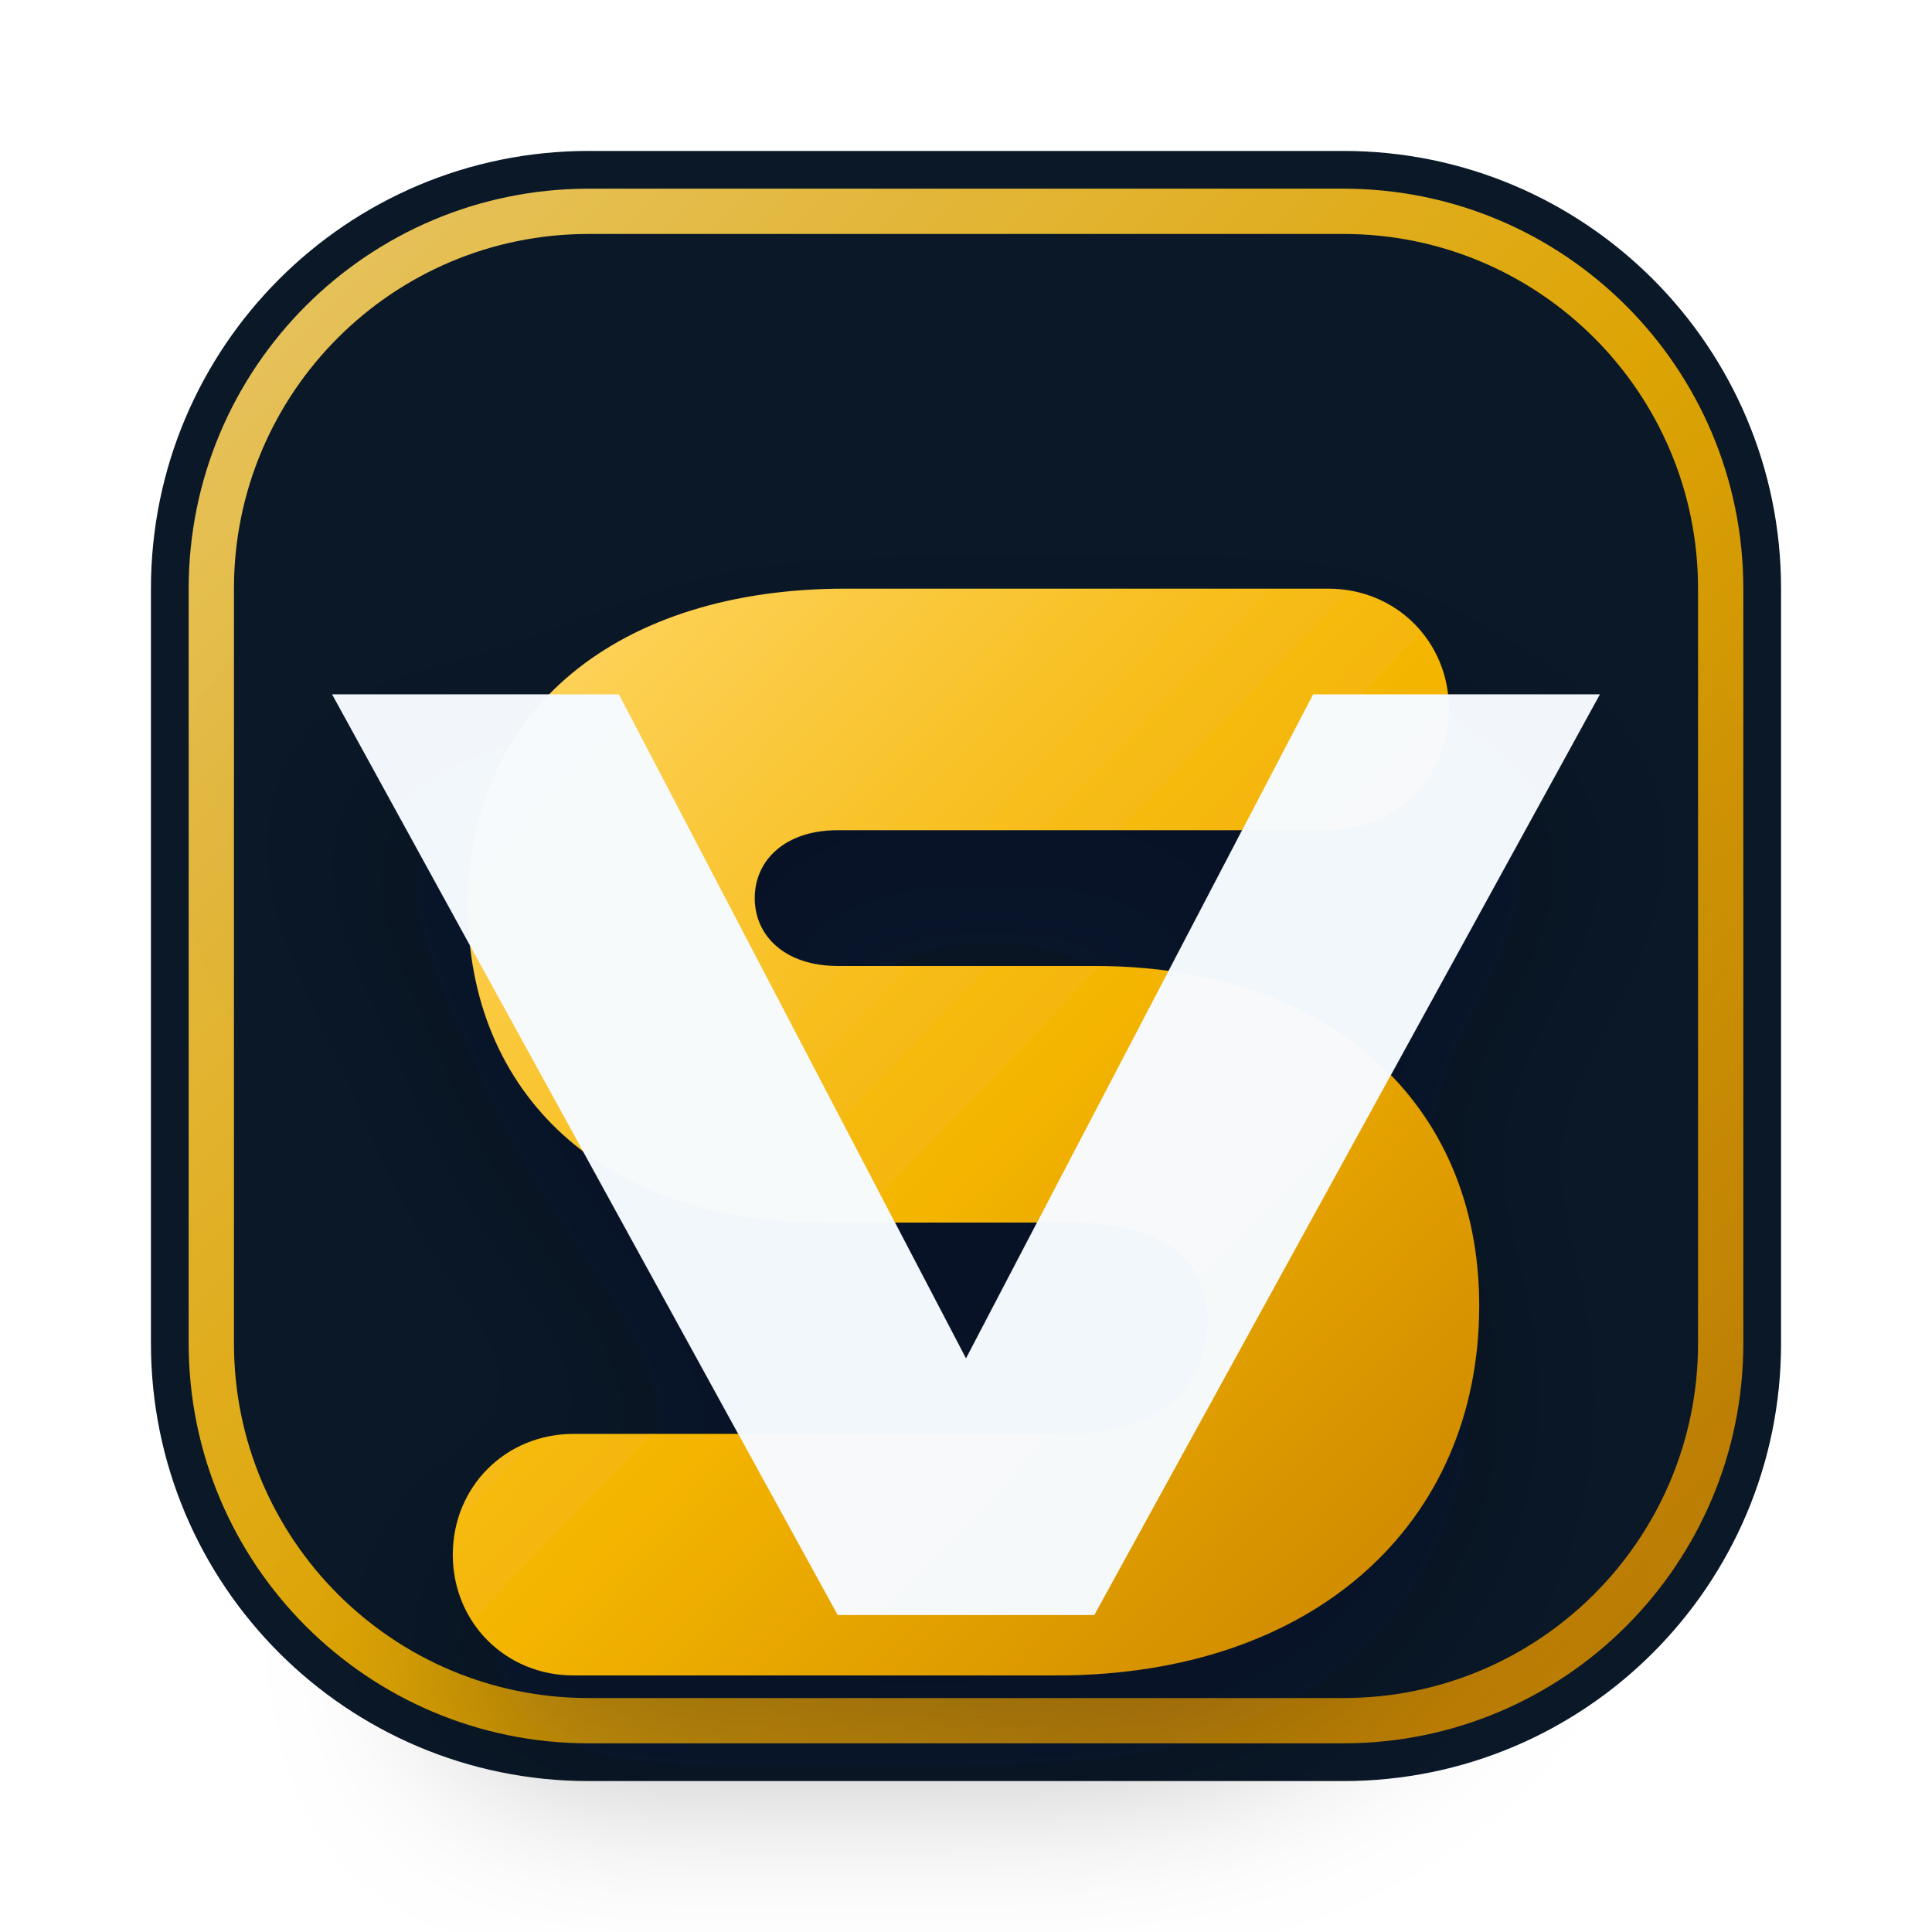
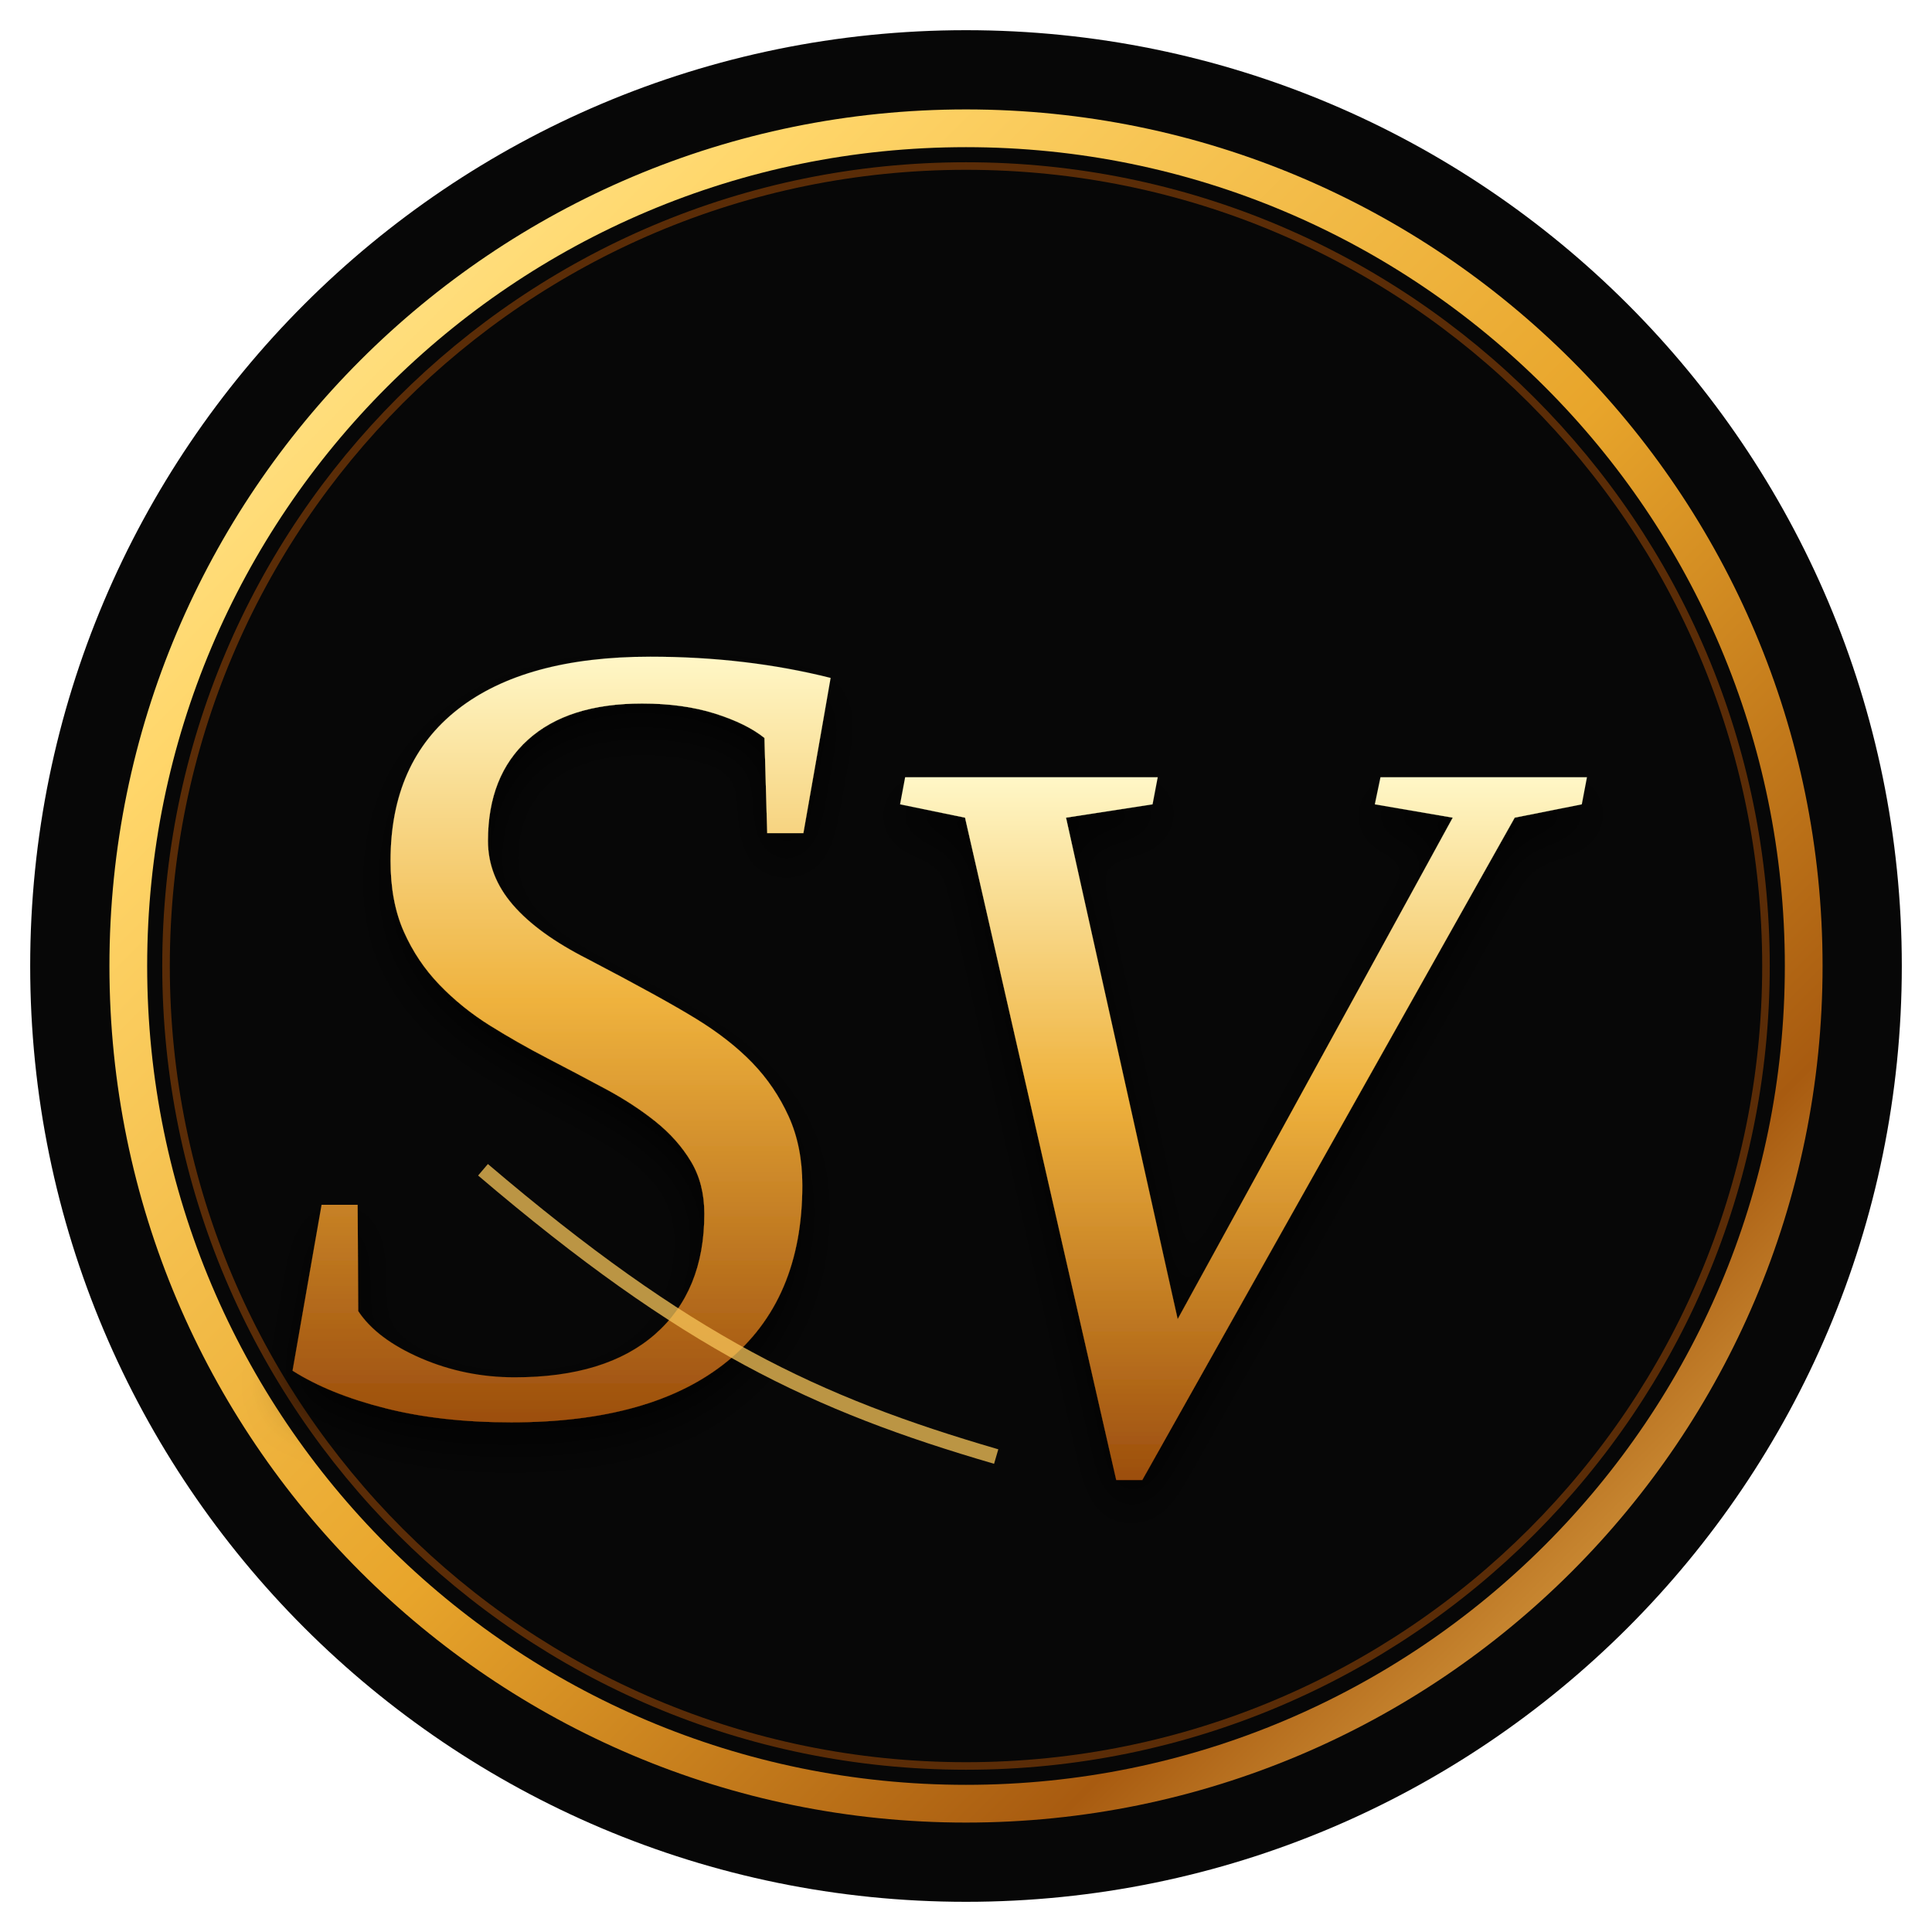
<svg xmlns="http://www.w3.org/2000/svg" viewBox="0 0 256 256" role="img" aria-labelledby="title desc">
  <defs>
    <linearGradient id="gold" x1="0" y1="0" x2="1" y2="1">
-       <stop offset="0" stop-color="#FFD86A" />
-       <stop offset="0.52" stop-color="#F4B400" />
-       <stop offset="1" stop-color="#C98200" />
+       <stop offset="0" stop-color="#fff0a8" />
+       <stop offset="0.2" stop-color="#ffd66a" />
+       <stop offset="0.52" stop-color="#e8a52b" />
+       <stop offset="0.78" stop-color="#a85b10" />
+       <stop offset="1" stop-color="#ffd36a" />
+     </linearGradient>
+     <linearGradient id="shine" x1="0" y1="0" x2="0" y2="1">
+       <stop offset="0" stop-color="#fff7c7" />
+       <stop offset="0.45" stop-color="#efb23d" />
+       <stop offset="1" stop-color="#9c4e0d" />
    </linearGradient>
    <filter id="shadow" x="-30%" y="-30%" width="160%" height="160%">
-       <feDropShadow dx="0" dy="12" stdDeviation="12" flood-color="#001022" flood-opacity="0.28" />
+       <feDropShadow dx="0" dy="3" stdDeviation="3" flood-color="#000" flood-opacity="0.75" />
    </filter>
  </defs>
-   <rect x="20" y="20" width="216" height="216" rx="58" fill="#0A1828" />
-   <rect x="28" y="28" width="200" height="200" rx="50" fill="none" stroke="url(#gold)" stroke-width="6" opacity="0.9" />
-   <g filter="url(#shadow)">
-     <path d="M72 78h104c9 0 16 7 16 16s-7 16-16 16H111c-7 0-11 4-11 9s4 9 11 9h34c31 0 51 18 51 45 0 29-22 49-56 49H76c-9 0-16-7-16-16s7-16 16-16h66c11 0 18-6 18-15 0-8-6-13-18-13h-33c-29 0-47-17-47-42 0-26 20-42 50-42z" fill="url(#gold)" />
-     <path d="M82 92l46 88 46-88h38l-67 122h-34L44 92z" fill="#F7FBFF" opacity="0.98" />
+   <circle cx="128" cy="128" r="124" fill="#070707" />
+   <circle cx="128" cy="128" r="111" fill="none" stroke="url(#gold)" stroke-width="5" />
+   <circle cx="128" cy="128" r="106" fill="none" stroke="#6f3608" stroke-width="1" opacity="0.8" />
+   <g filter="url(#shadow)" fill="url(#shine)">
+     <text x="37" y="187" font-family="Georgia, 'Times New Roman', serif" font-size="151" font-style="italic" font-weight="500" letter-spacing="-14">S</text>
+     <text x="112" y="194" font-family="Georgia, 'Times New Roman', serif" font-size="139" font-style="italic" font-weight="500" letter-spacing="-8">V</text>
  </g>
+   <path d="M64 155 C91 178,108 186,132 193" fill="none" stroke="#f7c458" stroke-width="2" opacity="0.75" />
</svg>
